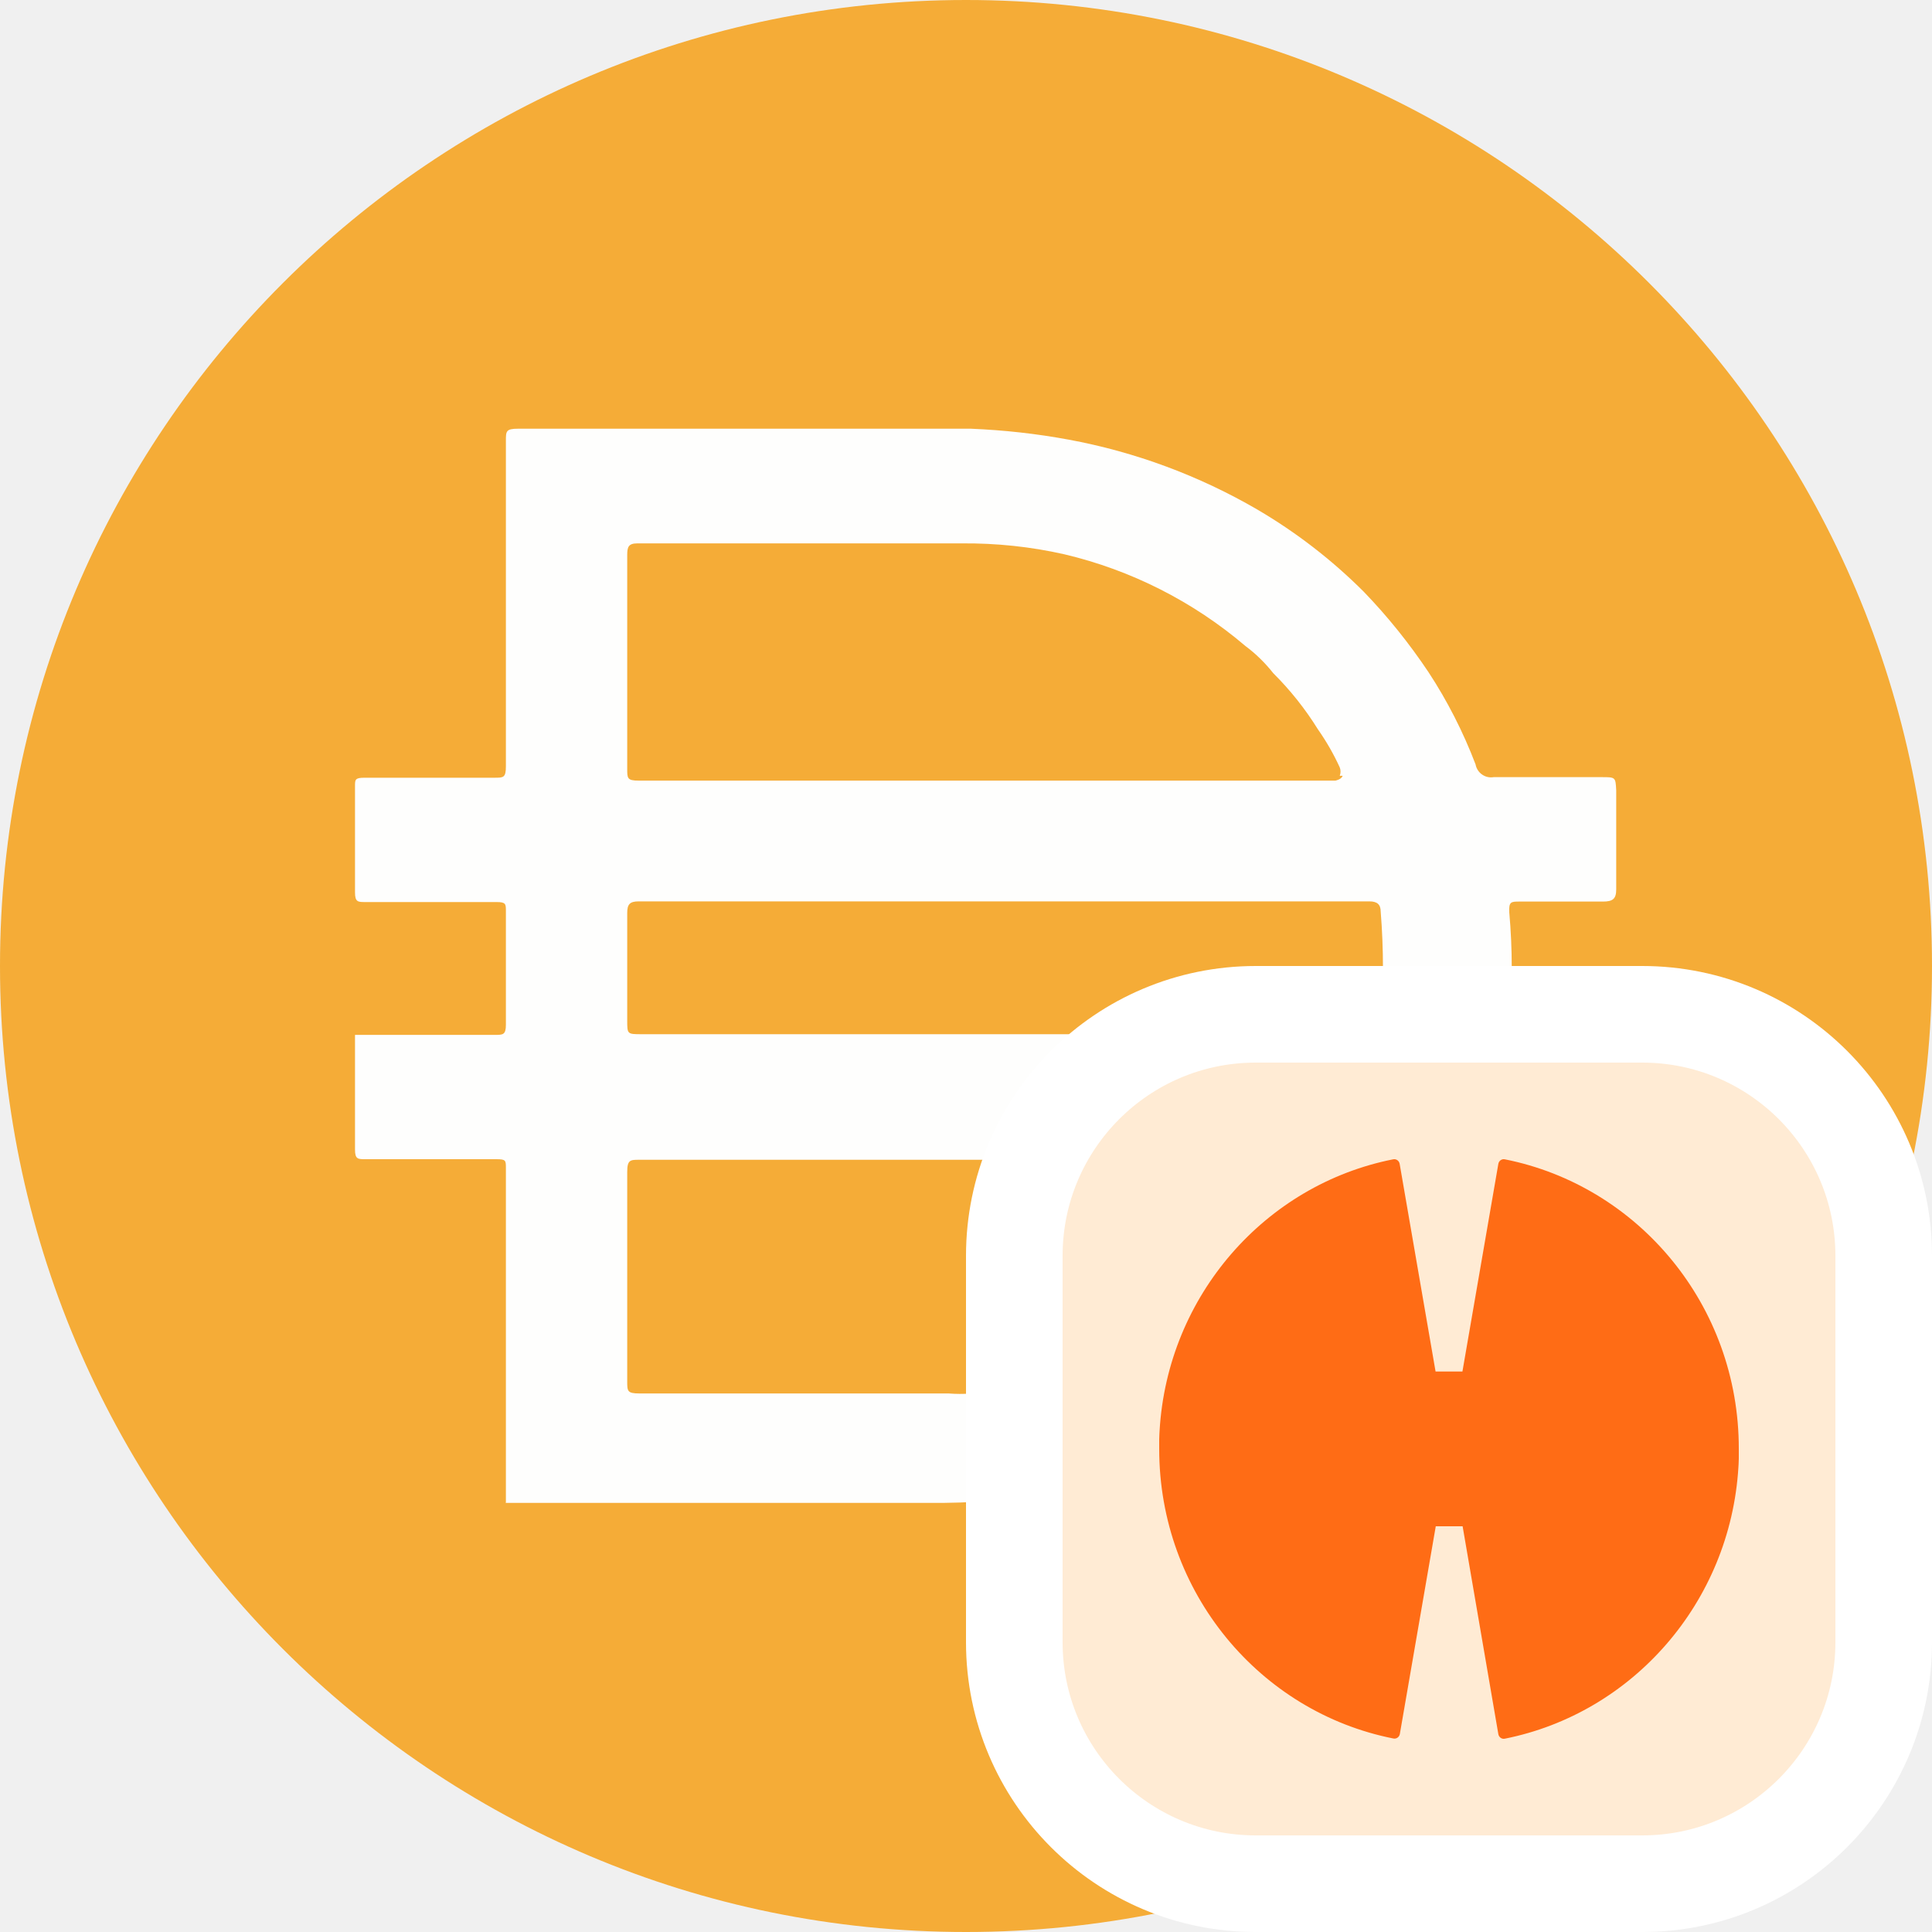
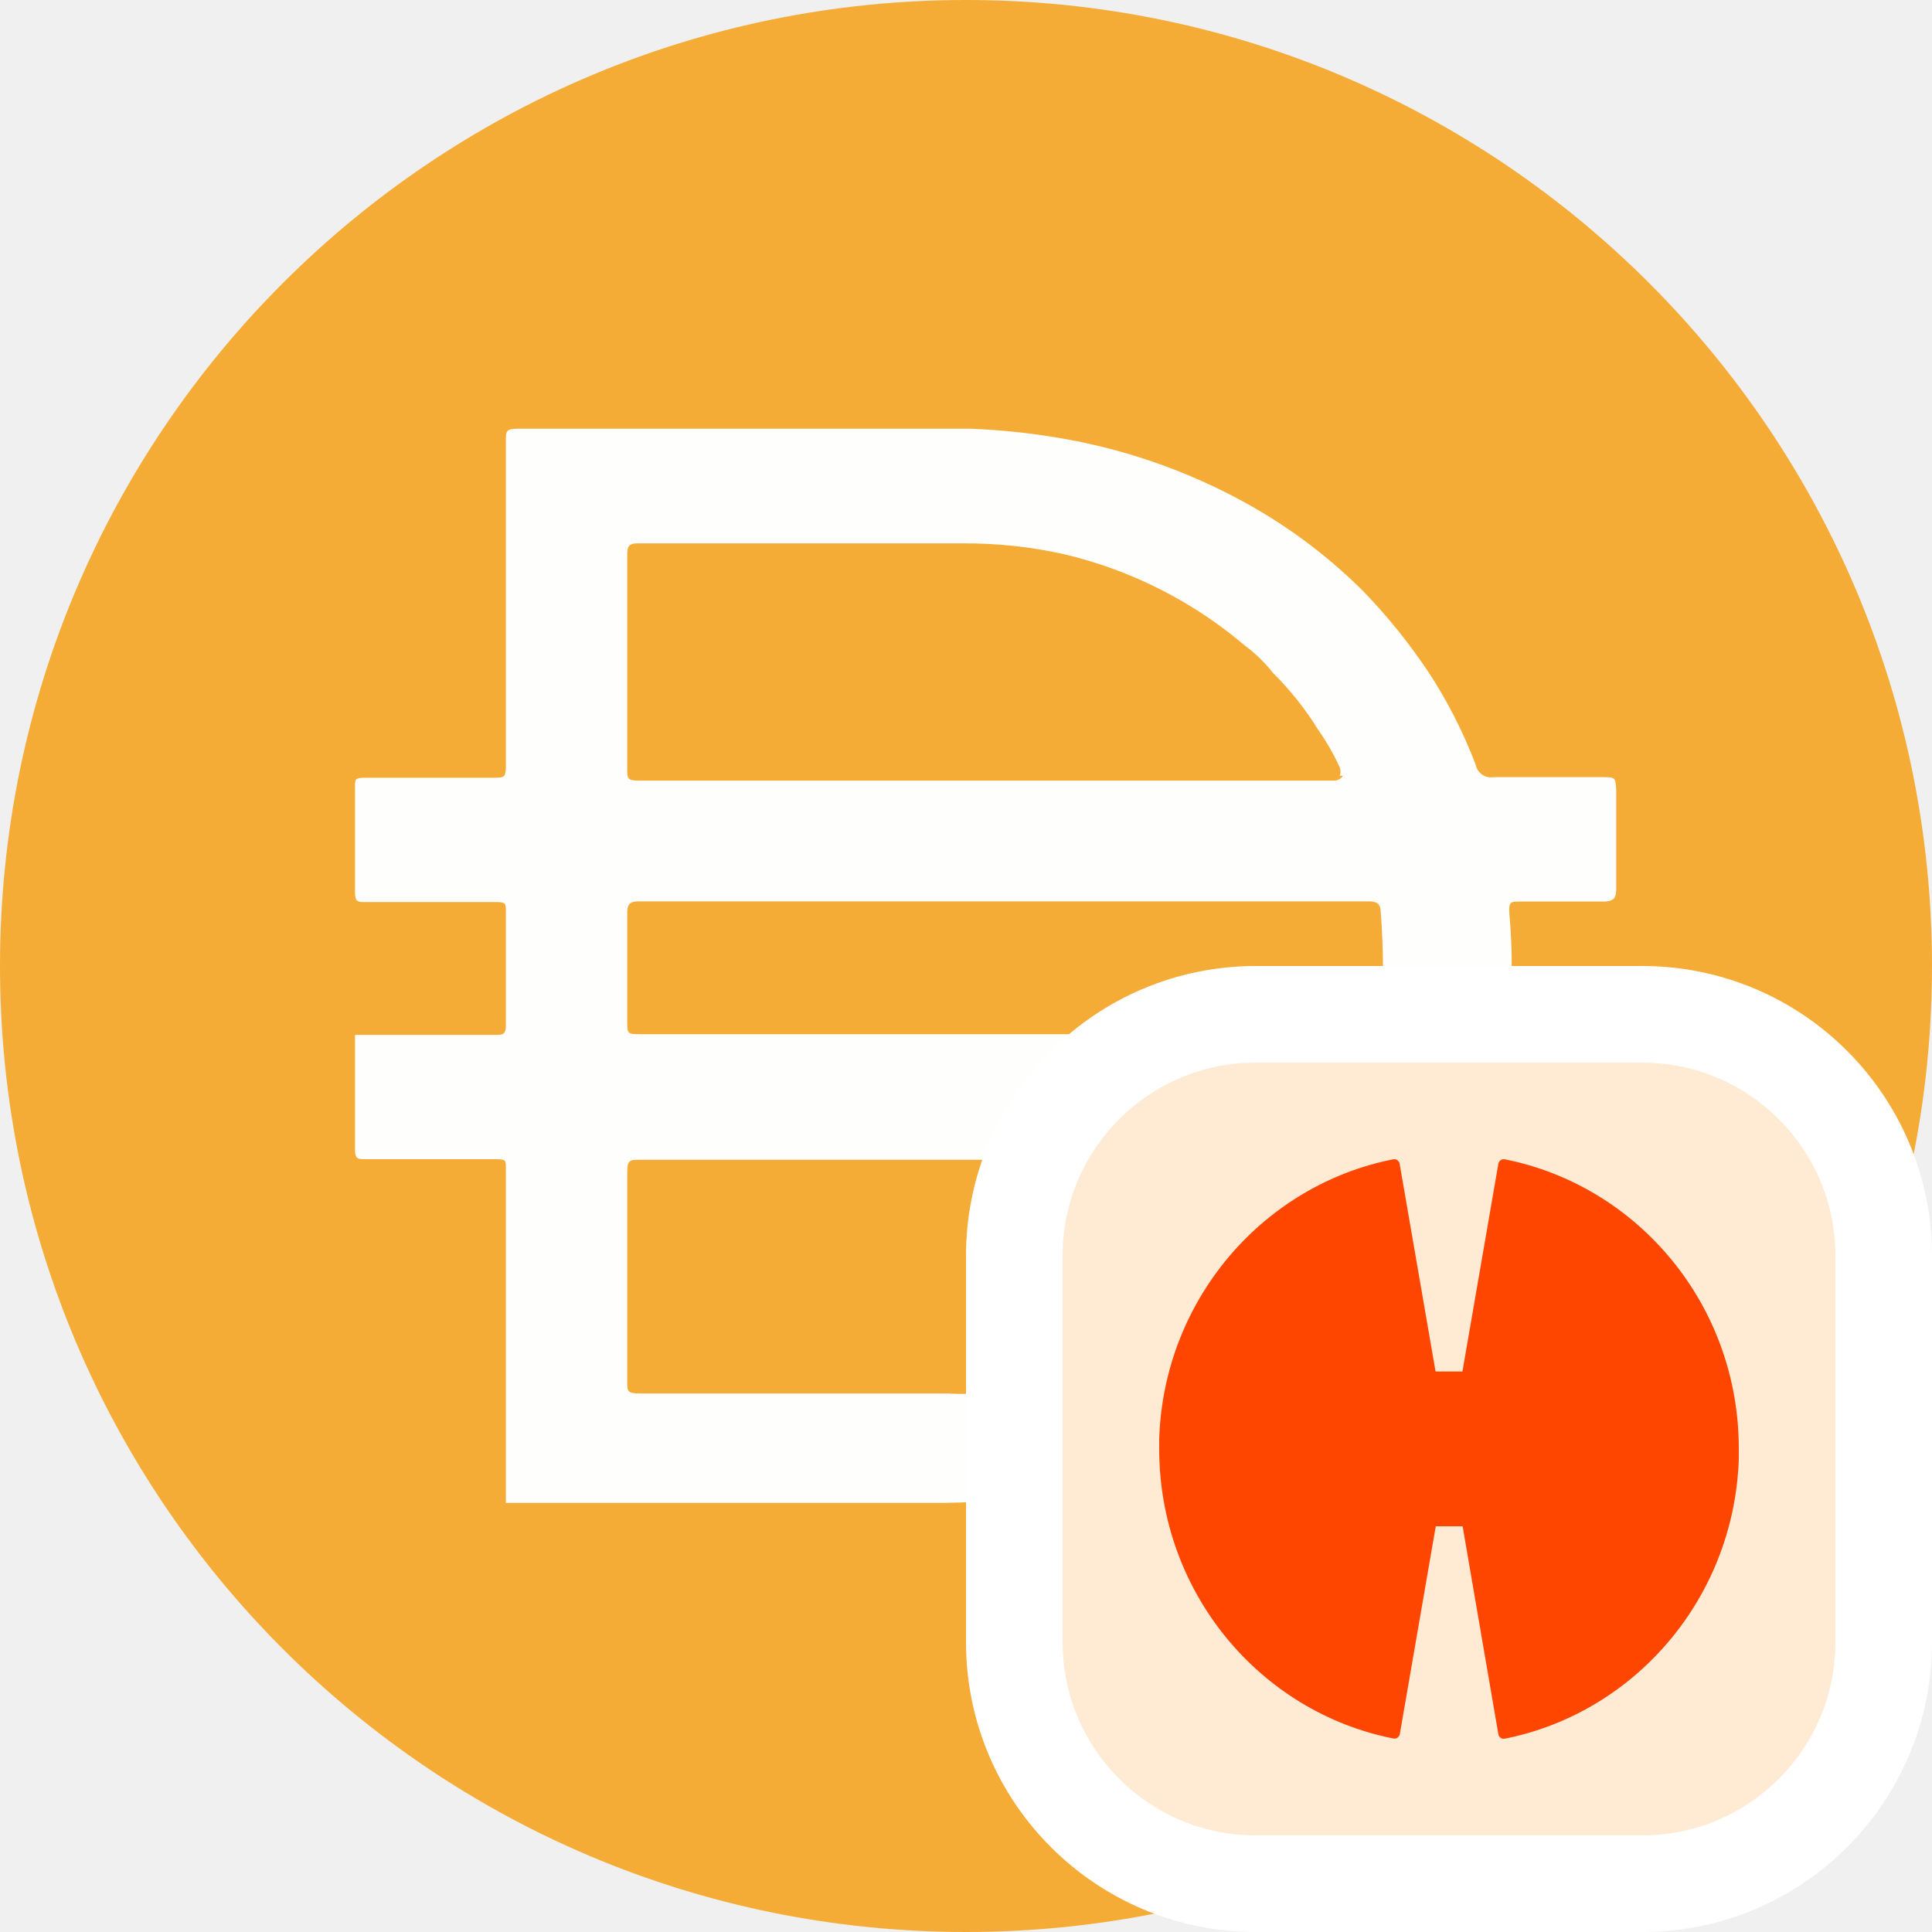
<svg xmlns="http://www.w3.org/2000/svg" width="20" height="20" viewBox="0 0 20 20" fill="none">
  <g clip-path="url(#clip0_13486_24699)">
    <g clip-path="url(#clip1_13486_24699)">
      <path d="M10 0C15.523 0 20 4.478 20 10C20 15.523 15.523 20 10 20C4.478 20 0 15.523 0 10C0 4.478 4.478 0 10 0Z" fill="#F5AC37" />
      <path d="M10.368 10.706H14.168C14.249 10.706 14.287 10.706 14.293 10.6C14.324 10.213 14.324 9.825 14.293 9.438C14.293 9.362 14.256 9.331 14.175 9.331H6.612C6.519 9.331 6.493 9.362 6.493 9.45V10.563C6.493 10.706 6.493 10.706 6.643 10.706H10.368ZM13.869 8.031C13.88 8.003 13.88 7.972 13.869 7.944C13.806 7.806 13.73 7.674 13.643 7.55C13.512 7.339 13.357 7.144 13.181 6.969C13.097 6.863 13.001 6.768 12.893 6.688C12.352 6.227 11.709 5.901 11.018 5.738C10.669 5.659 10.313 5.622 9.955 5.625H6.599C6.506 5.625 6.493 5.662 6.493 5.744V7.962C6.493 8.056 6.493 8.081 6.612 8.081H13.824C13.824 8.081 13.887 8.069 13.899 8.031H13.869ZM13.869 12.006C13.763 11.995 13.656 11.995 13.55 12.006H6.619C6.525 12.006 6.493 12.006 6.493 12.131V14.3C6.493 14.4 6.493 14.425 6.619 14.425H9.819C9.972 14.437 10.124 14.426 10.274 14.394C10.739 14.361 11.195 14.26 11.631 14.094C11.79 14.039 11.943 13.968 12.087 13.882H12.131C12.881 13.492 13.49 12.879 13.874 12.126C13.874 12.126 13.918 12.032 13.869 12.007V12.006ZM5.237 15.55V15.513V14.056V13.563V12.094C5.237 12.012 5.237 12 5.138 12H3.781C3.706 12 3.675 12 3.675 11.9V10.713H5.125C5.206 10.713 5.237 10.713 5.237 10.607V9.432C5.237 9.357 5.237 9.338 5.138 9.338H3.781C3.706 9.338 3.675 9.338 3.675 9.238V8.138C3.675 8.07 3.675 8.051 3.775 8.051H5.119C5.212 8.051 5.237 8.051 5.237 7.932V4.564C5.237 4.464 5.237 4.438 5.363 4.438H10.05C10.39 4.452 10.728 4.489 11.062 4.551C11.751 4.678 12.413 4.924 13.018 5.276C13.42 5.512 13.789 5.797 14.118 6.126C14.366 6.383 14.589 6.661 14.787 6.957C14.984 7.257 15.147 7.578 15.275 7.913C15.291 8.001 15.375 8.06 15.462 8.045H16.581C16.724 8.045 16.724 8.045 16.731 8.182V9.208C16.731 9.307 16.693 9.333 16.593 9.333H15.73C15.643 9.333 15.618 9.333 15.624 9.445C15.658 9.826 15.658 10.208 15.624 10.589C15.624 10.695 15.624 10.707 15.743 10.707H16.73C16.774 10.764 16.73 10.82 16.73 10.877C16.736 10.949 16.736 11.023 16.73 11.095V11.851C16.73 11.958 16.699 11.989 16.605 11.989H15.424C15.341 11.973 15.261 12.026 15.242 12.108C14.961 12.839 14.511 13.495 13.93 14.02C13.717 14.212 13.494 14.392 13.261 14.558C13.011 14.702 12.767 14.852 12.511 14.97C12.039 15.183 11.544 15.339 11.036 15.439C10.553 15.525 10.064 15.564 9.573 15.558H5.236V15.551L5.237 15.55Z" fill="#FEFEFD" />
    </g>
  </g>
  <rect x="10.5" y="10.5" width="9" height="9" rx="2.5" fill="#FFEBD4" />
  <rect x="10.5" y="10.5" width="9" height="9" rx="2.5" stroke="white" />
-   <path d="M15.577 12.001C15.546 11.995 15.517 12.016 15.511 12.047L15.139 14.198H14.861L14.489 12.047C14.483 12.016 14.454 11.995 14.423 12.001C13.101 12.262 12.087 13.408 12.004 14.81C12.004 14.812 12 14.871 12 14.901C12 14.905 12 14.908 12 14.91C12 14.921 12 14.932 12 14.944C12 14.947 12 14.951 12 14.957C12 14.971 12 14.984 12 14.999C12 16.486 13.043 17.724 14.425 17.997C14.456 18.003 14.485 17.982 14.491 17.951L14.863 15.8H15.141L15.511 17.953C15.517 17.984 15.546 18.005 15.577 17.999C16.899 17.736 17.911 16.59 17.996 15.188C17.996 15.186 18 15.127 18 15.097C18 15.093 18 15.09 18 15.088C18 15.077 18 15.066 18 15.055C18 15.051 18 15.047 18 15.042C18 15.027 18 15.014 18 14.999C18.002 13.512 16.959 12.275 15.577 12.001Z" fill="#FF6C15" />
+   <path d="M15.577 12.001C15.546 11.995 15.517 12.016 15.511 12.047L15.139 14.198H14.861L14.489 12.047C14.483 12.016 14.454 11.995 14.423 12.001C13.101 12.262 12.087 13.408 12.004 14.81C12.004 14.812 12 14.871 12 14.901C12 14.905 12 14.908 12 14.91C12 14.921 12 14.932 12 14.944C12 14.947 12 14.951 12 14.957C12 14.971 12 14.984 12 14.999C12 16.486 13.043 17.724 14.425 17.997C14.456 18.003 14.485 17.982 14.491 17.951L14.863 15.8H15.141L15.511 17.953C15.517 17.984 15.546 18.005 15.577 17.999C16.899 17.736 17.911 16.59 17.996 15.188C17.996 15.186 18 15.127 18 15.097C18 15.093 18 15.09 18 15.088C18 15.077 18 15.066 18 15.055C18 15.051 18 15.047 18 15.042C18 15.027 18 15.014 18 14.999C18.002 13.512 16.959 12.275 15.577 12.001Z" fill="#FF4600" />
  <defs>
    <clipPath id="clip0_13486_24699">
      <rect width="20" height="20" fill="white" />
    </clipPath>
    <clipPath id="clip1_13486_24699">
      <rect width="20" height="20" fill="white" />
    </clipPath>
  </defs>
</svg>
